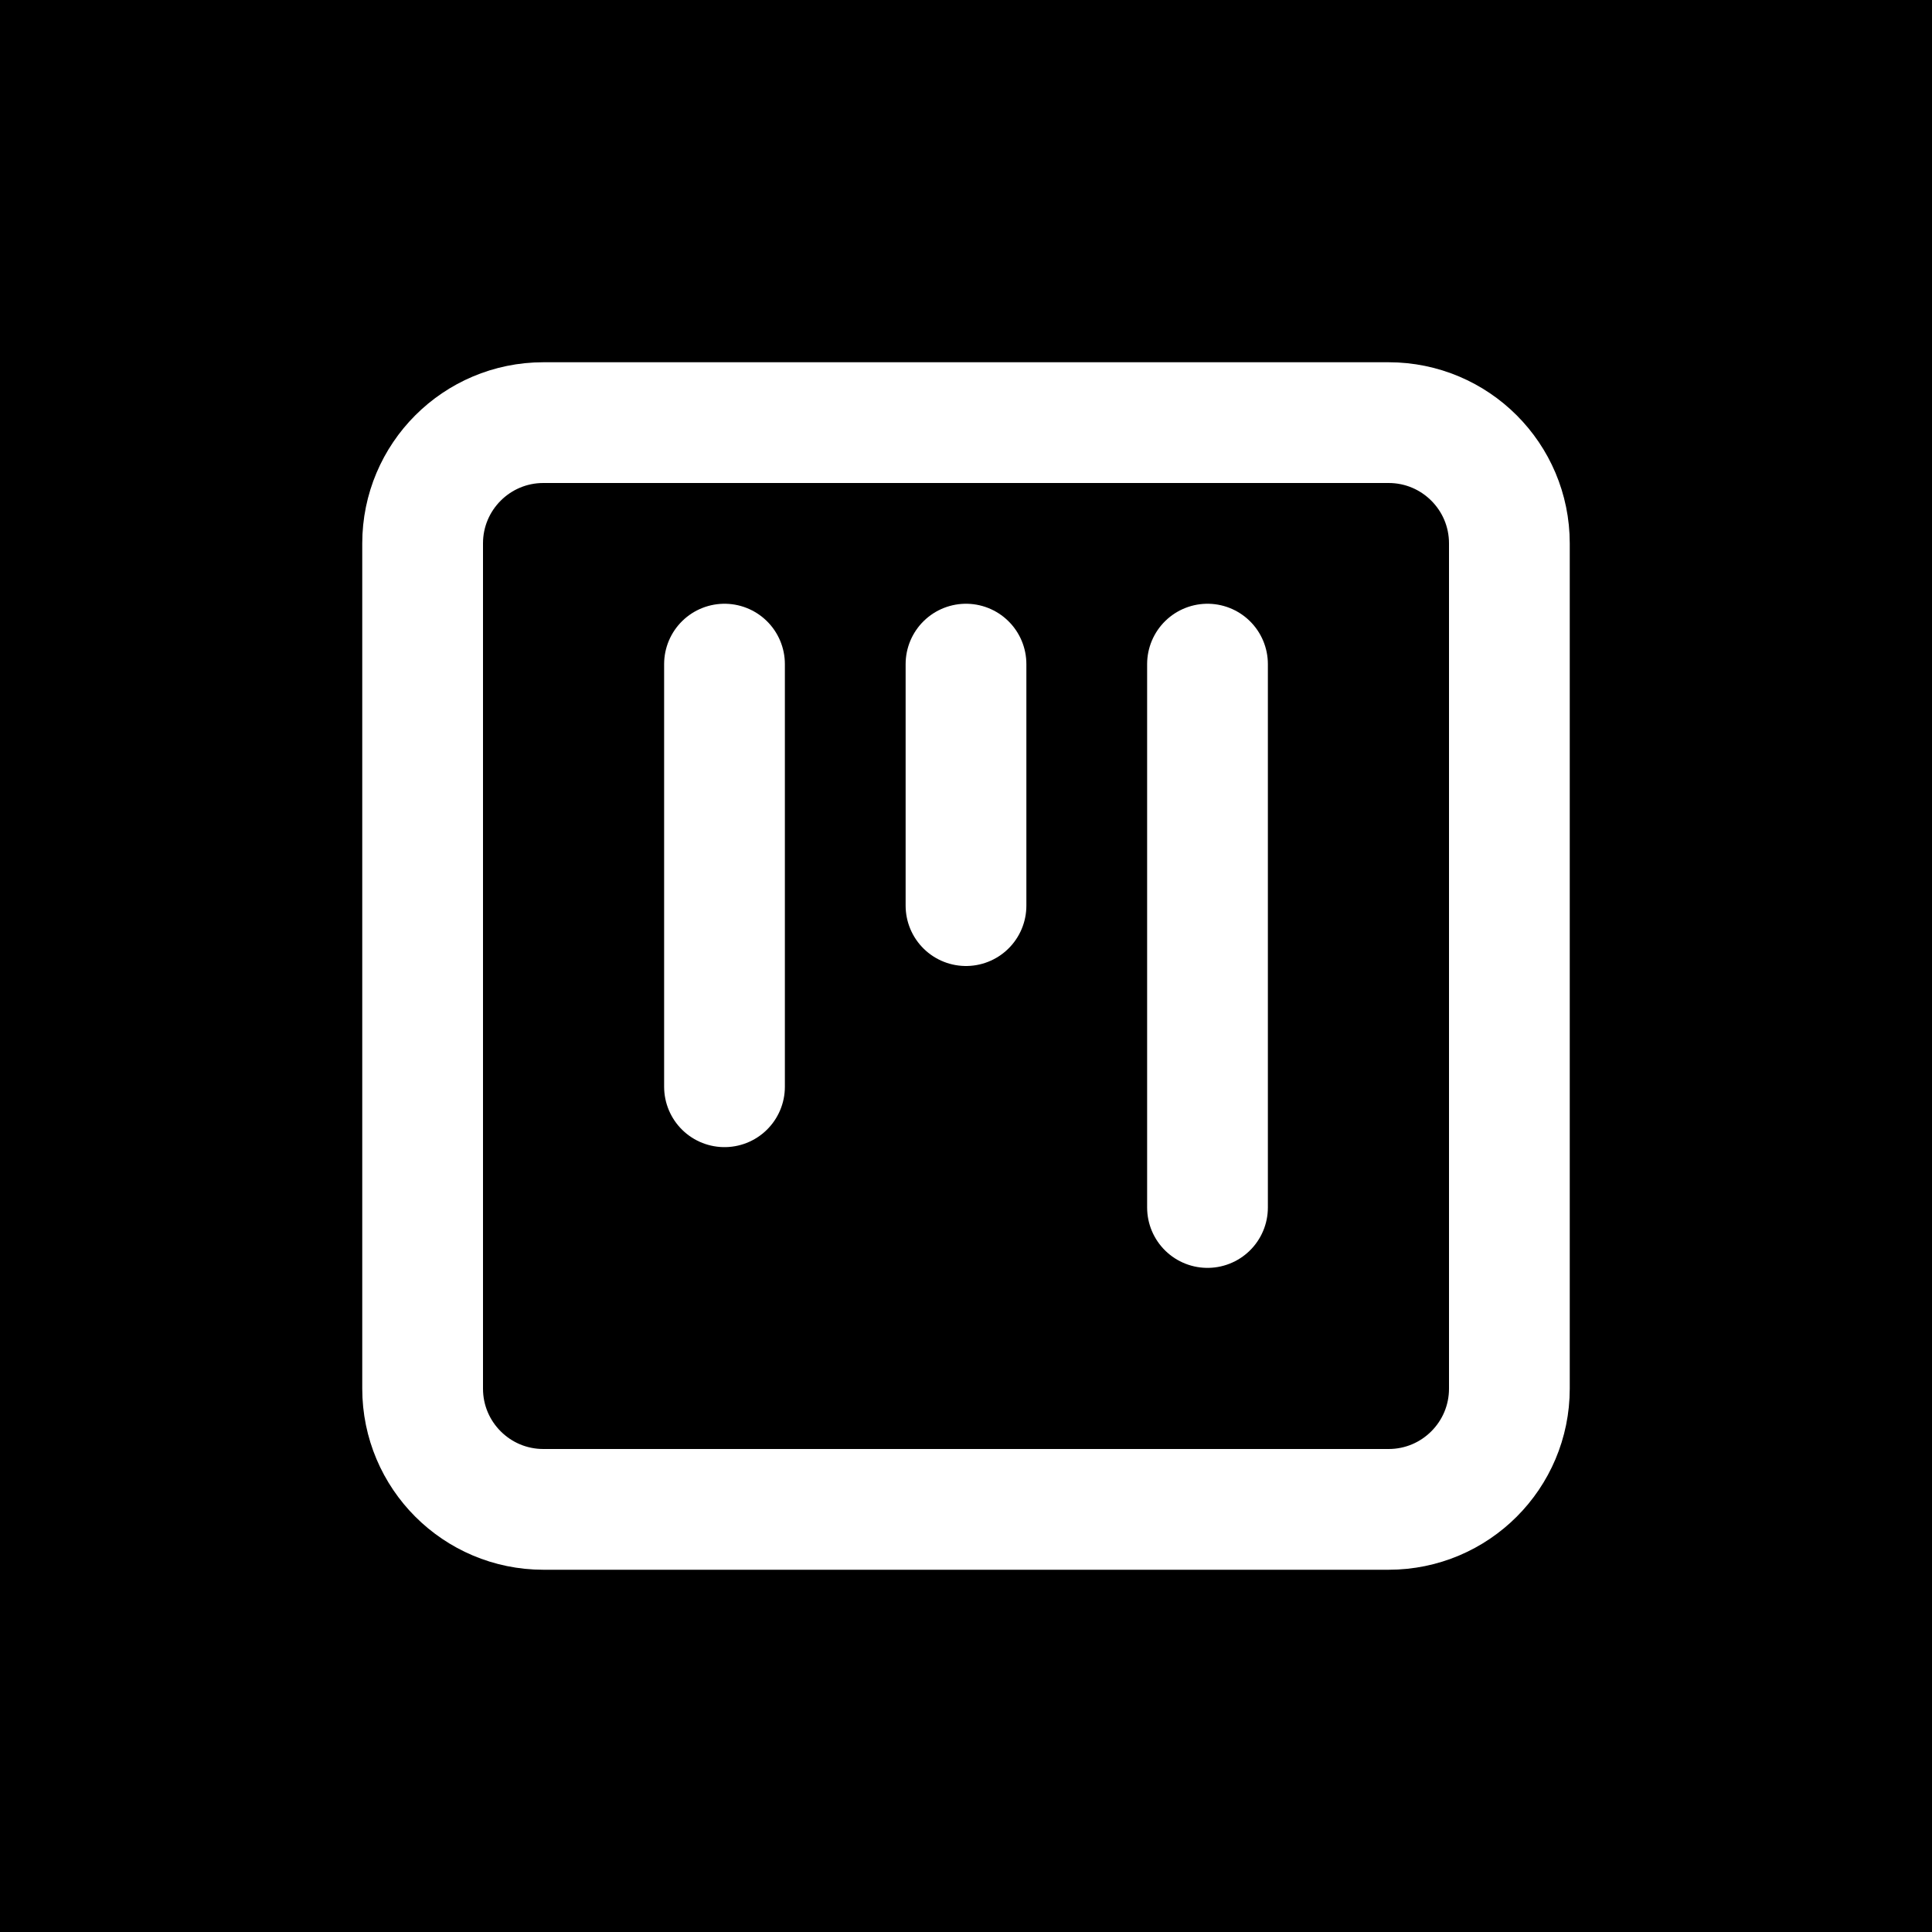
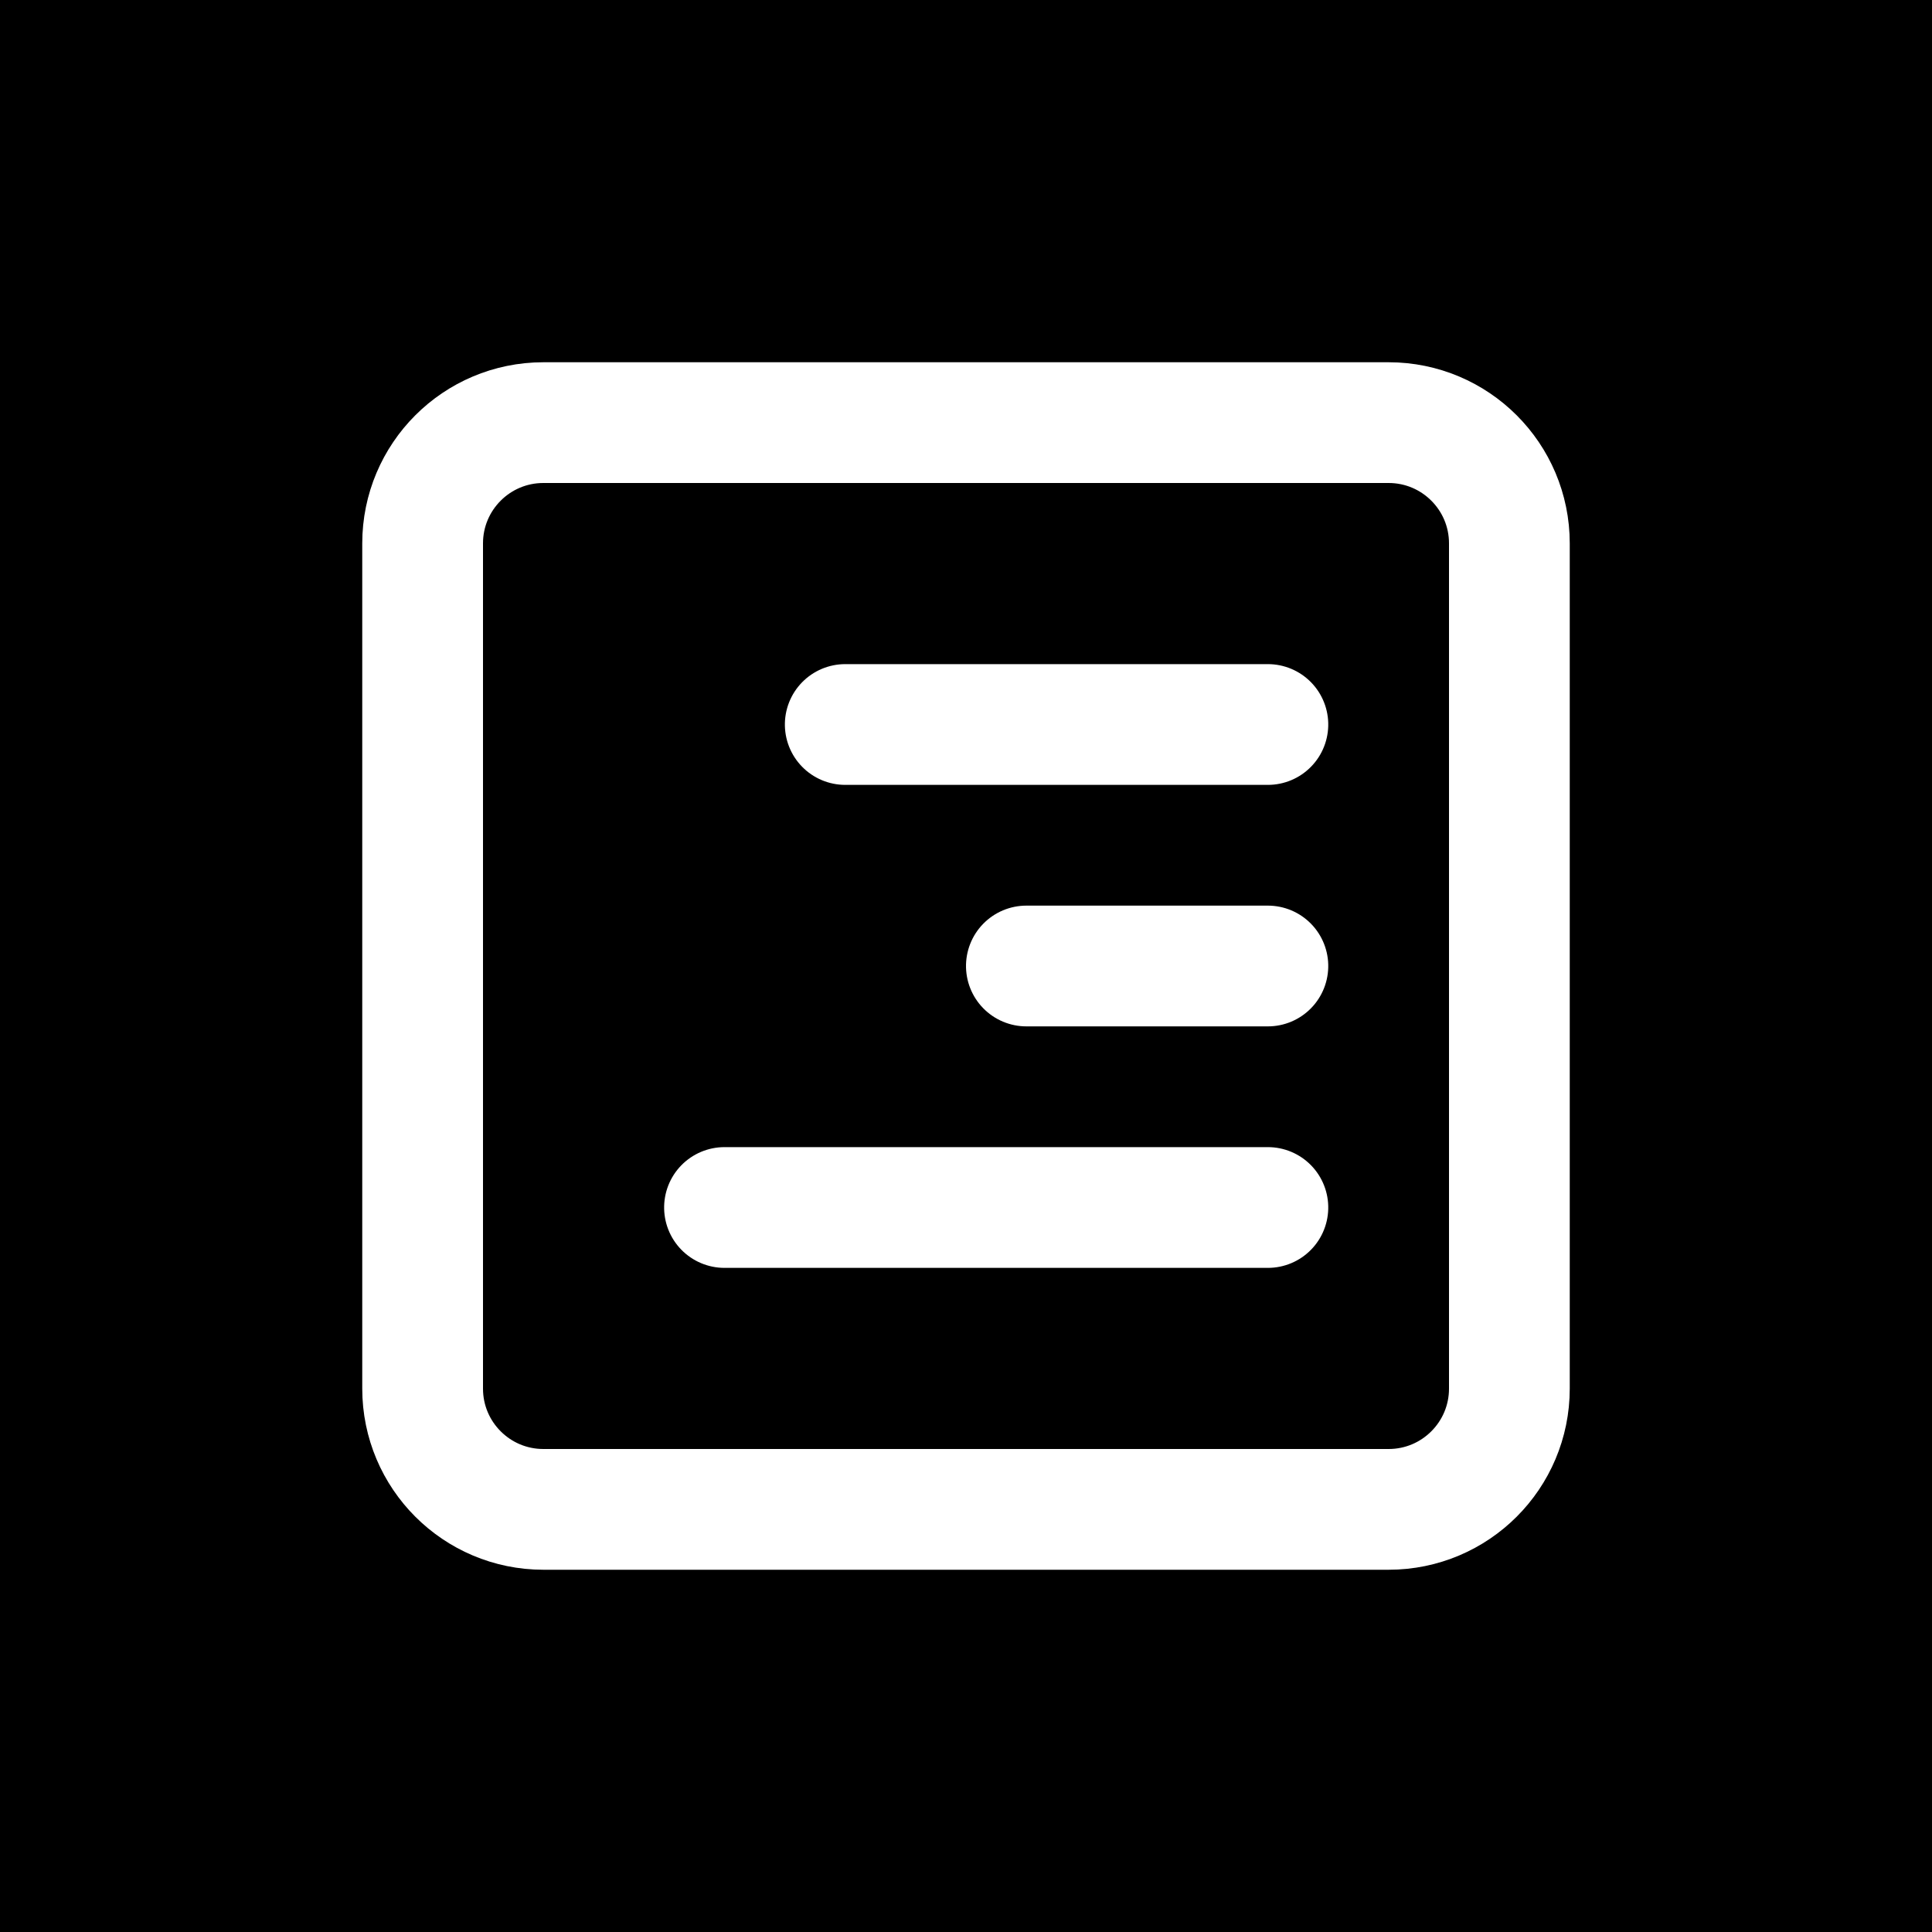
<svg xmlns="http://www.w3.org/2000/svg" viewBox="0 0 32 32">
  <rect width="32" height="32" fill="#000000" />
-   <svg x="4" y="4" width="24" height="24" viewBox="0 0 24 24" fill="none" stroke="#ffffff" stroke-width="2" stroke-linecap="round" stroke-linejoin="round">
+   <svg x="4" y="4" width="24" height="24" viewBox="0 0 24 24" fill="none" stroke="#ffffff" stroke-width="2" stroke-linecap="round" stroke-linejoin="round" transform="rotate(90 16 16)">
    <rect width="18" height="18" x="3" y="3" rx="2" />
    <path d="M8 7v7" />
    <path d="M12 7v4" />
    <path d="M16 7v9" />
  </svg>
</svg>
